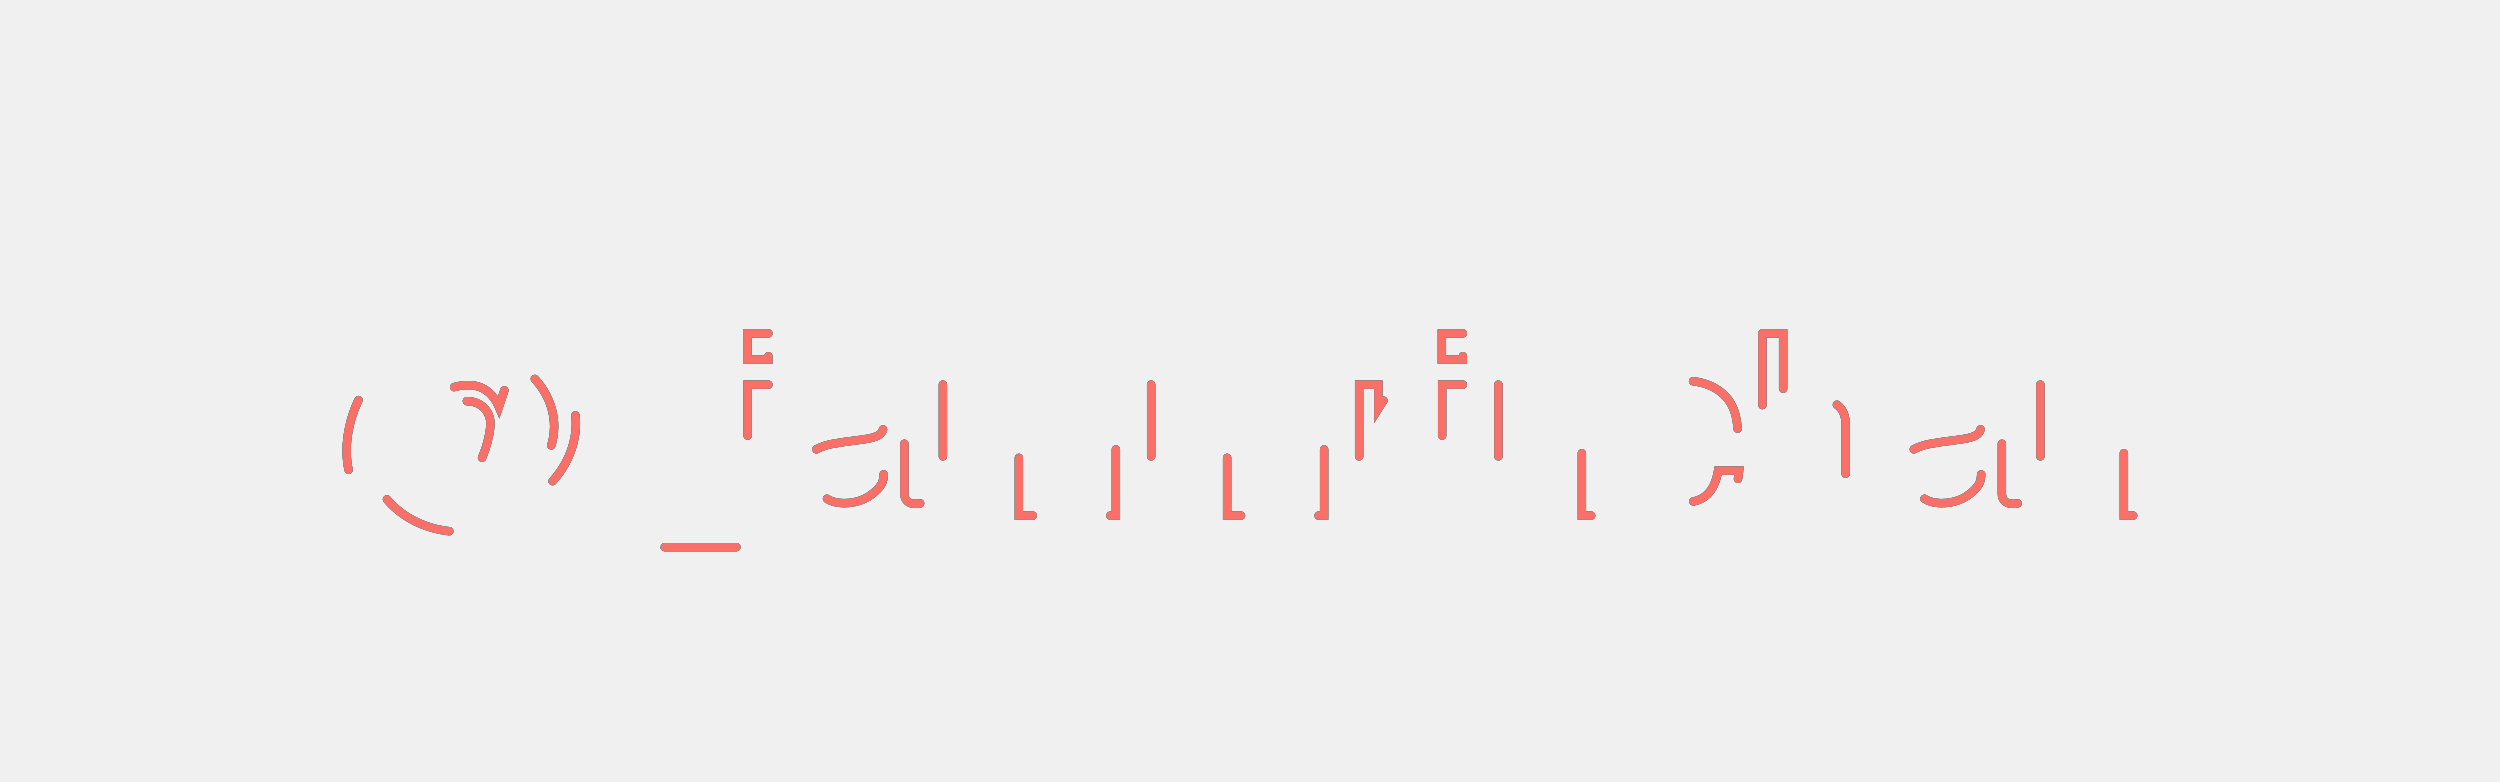
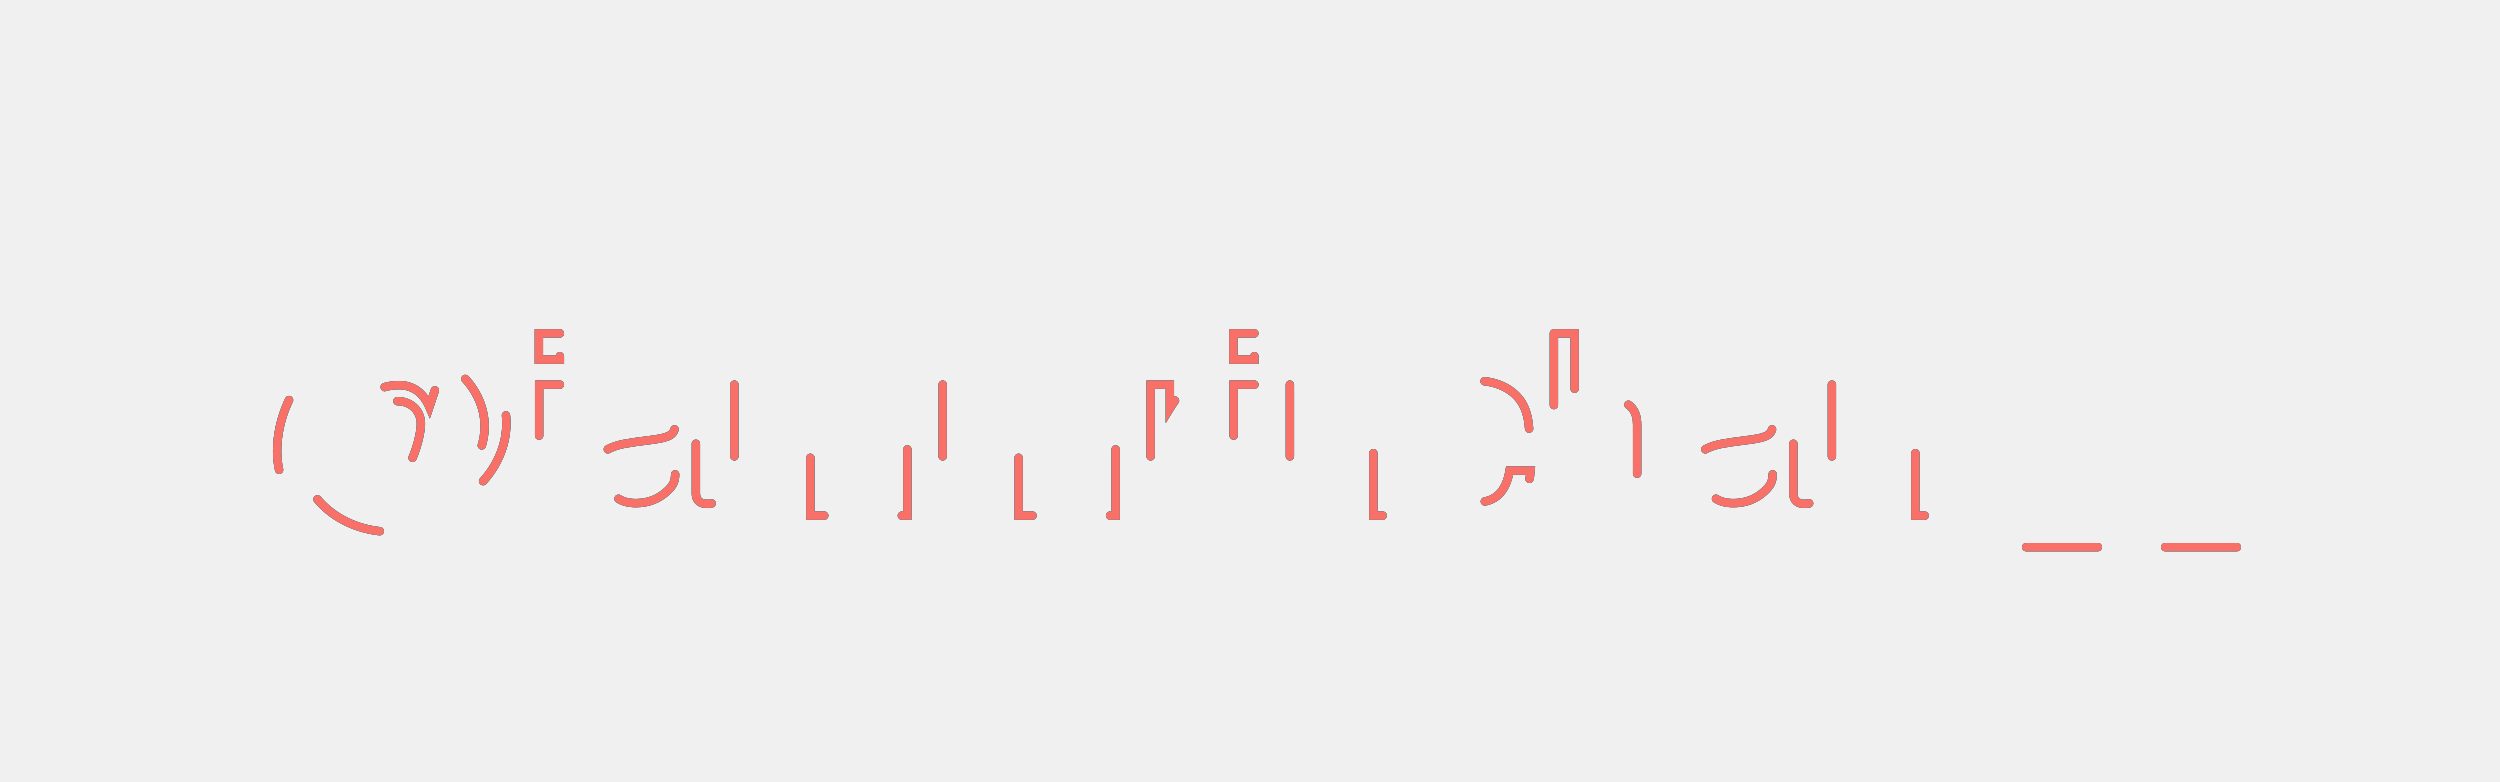
<svg xmlns="http://www.w3.org/2000/svg" xmlns:xlink="http://www.w3.org/1999/xlink" viewBox="0 0 1200 200">
  <defs>
    <style type="text/css">
            html, body{
                height: 100%;
                font-weight: 800;
            }

            svg {
                font-family: Helvetica, sans-serif;
                font-size: 10em;
                display: block;
                width: 960px;
                height: 300px;
                margin: 0 auto;
            }

            .text-copy {
                fill: none;
                stroke: white;
                stroke-dasharray: 4% 16%;
                stroke-width: 4px;
                stroke-linecap: round;
                stroke-dashoffset: 0%;
                animation: stroke-offset 4s infinite linear;
            }

            .text-copy:nth-child(1){
                stroke: #23CE6B;
                animation-delay: 0s;
            }

            .text-copy:nth-child(2){
                stroke: #324376;
                animation-delay: -1s;
            }

            .text-copy:nth-child(3){
                stroke: #3891A6;
                animation-delay: -2s;
            }

            .text-copy:nth-child(4){
                stroke: #F97068;
                animation-delay: -3s;
            }

            @keyframes stroke-offset{
                100% {stroke-dashoffset: -20%;}
            }
        </style>
  </defs>
  <symbol id="s-text">
-     <text text-anchor="middle" x="50%" y="80%">@_iammrinchan</text>
+     <text text-anchor="middle" x="50%" y="80%">@iammrinchan__</text>
  </symbol>
  <g class="g-ants">
    <use xlink:href="#s-text" class="text-copy" />
    <use xlink:href="#s-text" class="text-copy" />
    <use xlink:href="#s-text" class="text-copy" />
    <use xlink:href="#s-text" class="text-copy" />
  </g>
</svg>
